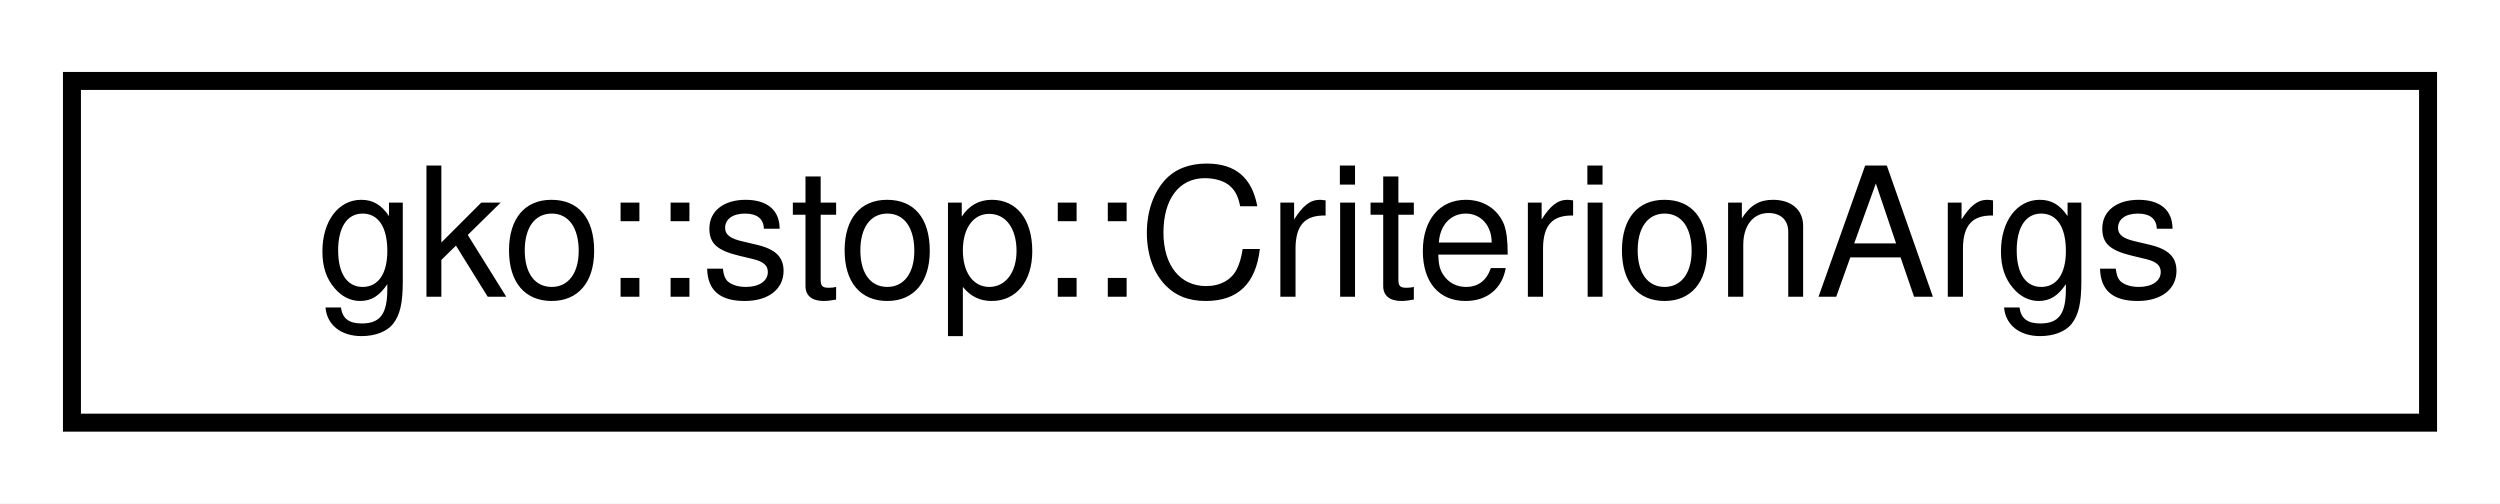
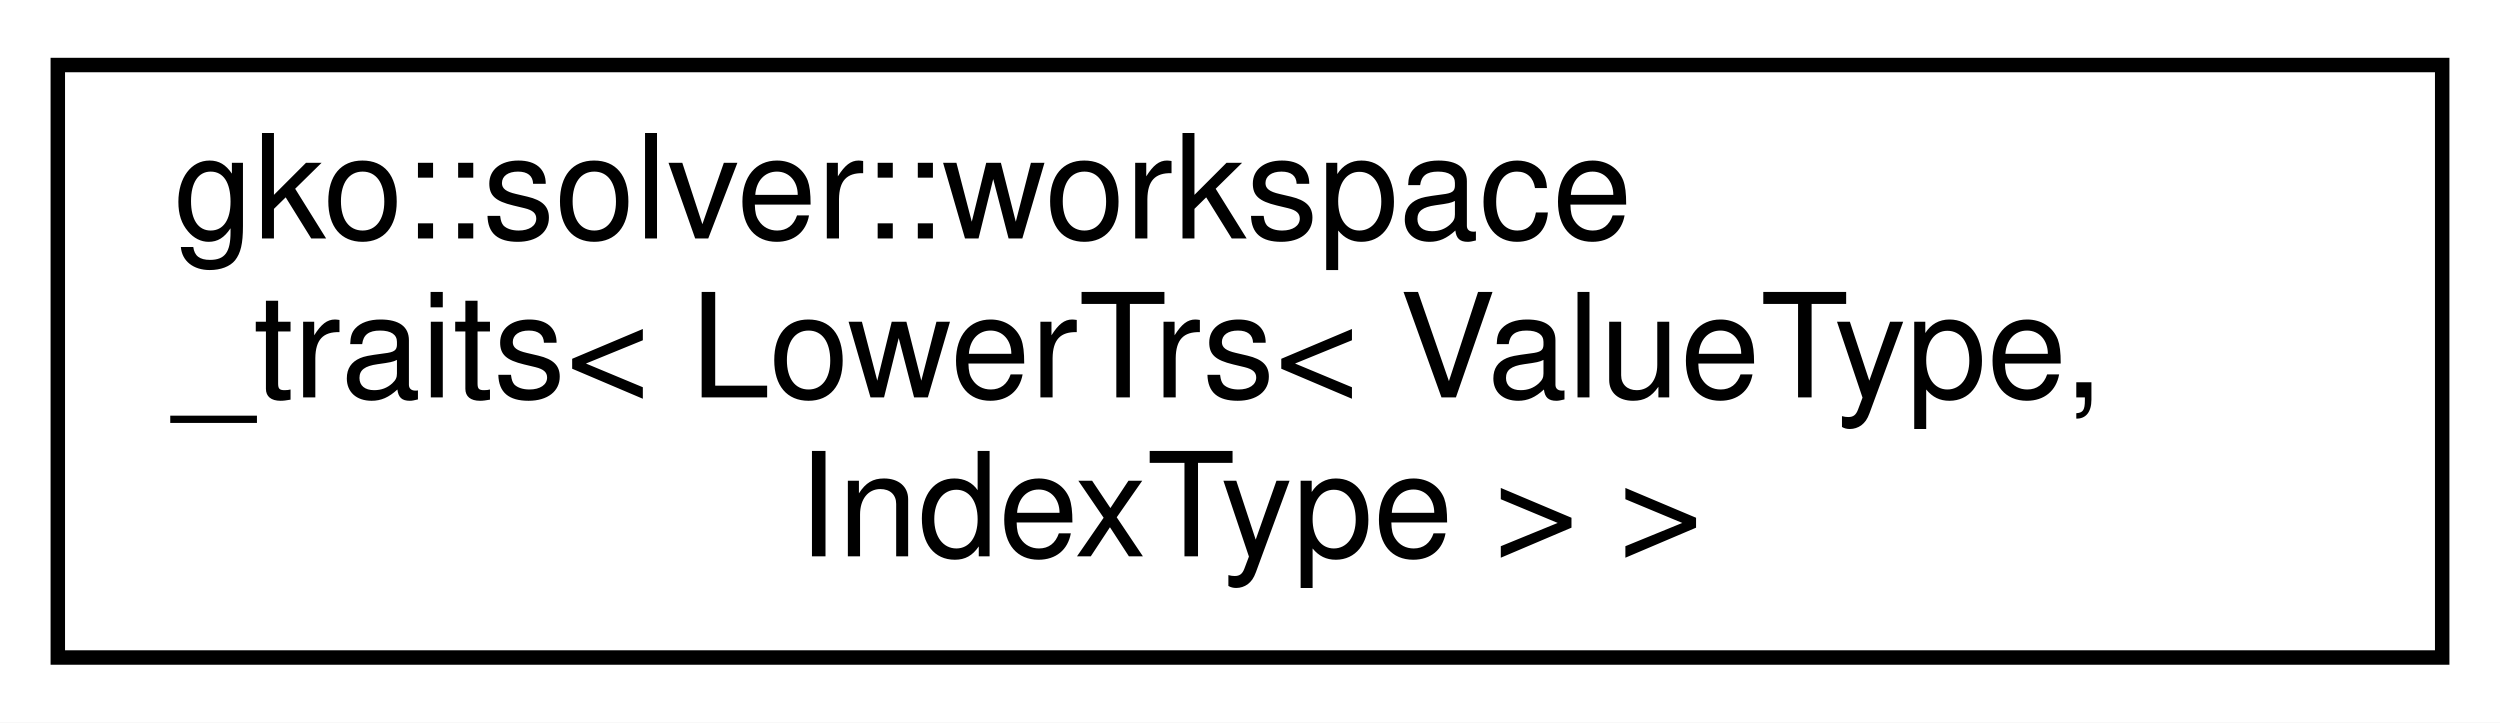
- <svg xmlns="http://www.w3.org/2000/svg" xmlns:xlink="http://www.w3.org/1999/xlink" width="139pt" height="28pt" viewBox="0.00 0.00 139.00 28.00">
-   <g id="graph0" class="graph" transform="scale(1 1) rotate(0) translate(4 24)">
-     <polygon fill="#ffffff" stroke="transparent" points="-4,4 -4,-24 135,-24 135,4 -4,4" />
+ <svg xmlns="http://www.w3.org/2000/svg" xmlns:xlink="http://www.w3.org/1999/xlink" width="173pt" height="50pt" viewBox="0.00 0.00 173.00 50.00">
+   <g id="graph0" class="graph" transform="scale(1 1) rotate(0) translate(4 46)">
+     <polygon fill="#ffffff" stroke="transparent" points="-4,4 -4,-46 169,-46 169,4 -4,4" />
    <g id="node1" class="node">
      <g id="a_node1">
-         <a xlink:href="structgko_1_1stop_1_1CriterionArgs.html" target="_top" xlink:title="This struct is used to pass parameters to the EnableDefaultCriterionFactoryCriterionFactory::generate...">
-           <polygon fill="#ffffff" stroke="#000000" points="0,-.5 0,-19.5 131,-19.5 131,-.5 0,-.5" />
-           <text text-anchor="middle" x="65.5" y="-7.5" font-family="Helvetica,sans-Serif" font-size="10.00" fill="#000000">gko::stop::CriterionArgs</text>
+         <a xlink:href="structgko_1_1solver_1_1workspace__traits_3_01LowerTrs_3_01ValueType_00_01IndexType_01_4_01_4.html" target="_top" xlink:title=" ">
+           <polygon fill="#ffffff" stroke="#000000" points="0,-.5 0,-41.5 165,-41.5 165,-.5 0,-.5" />
+           <text text-anchor="start" x="8" y="-29.5" font-family="Helvetica,sans-Serif" font-size="10.00" fill="#000000">gko::solver::workspace</text>
+           <text text-anchor="start" x="8" y="-18.5" font-family="Helvetica,sans-Serif" font-size="10.00" fill="#000000">_traits&lt; LowerTrs&lt; ValueType,</text>
+           <text text-anchor="middle" x="82.5" y="-7.5" font-family="Helvetica,sans-Serif" font-size="10.00" fill="#000000"> IndexType &gt; &gt;</text>
        </a>
      </g>
    </g>
  </g>
</svg>
